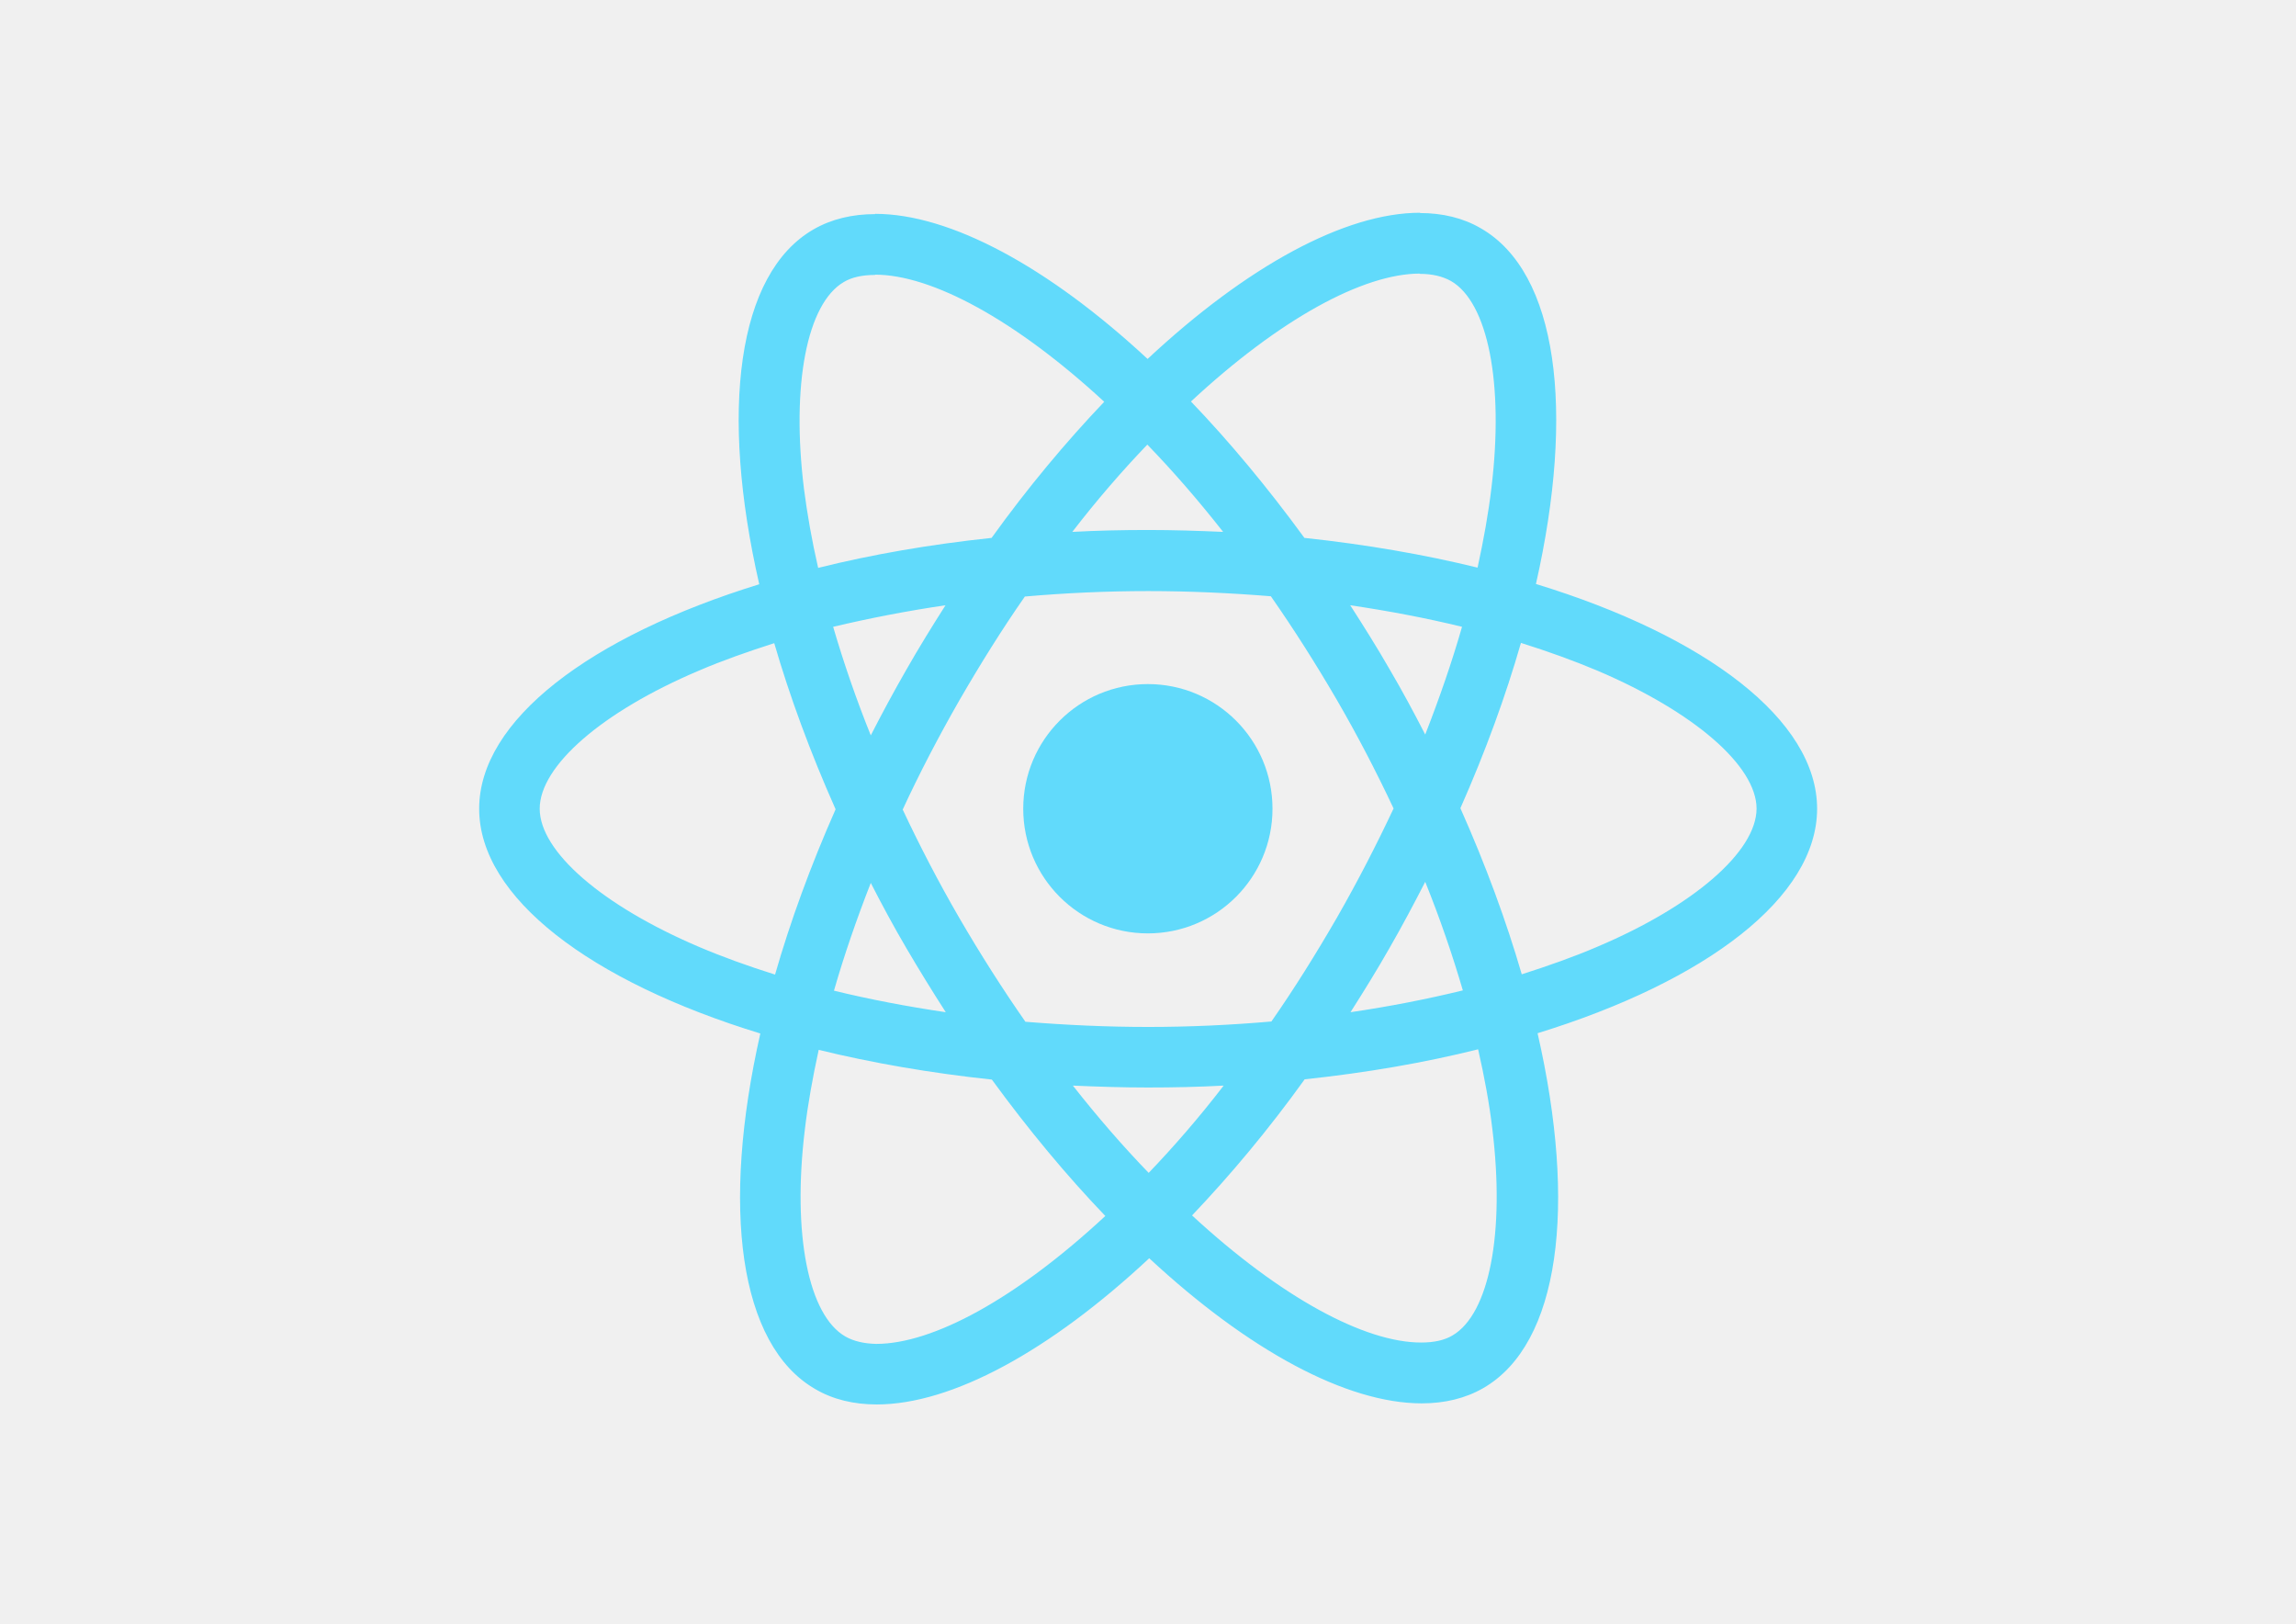
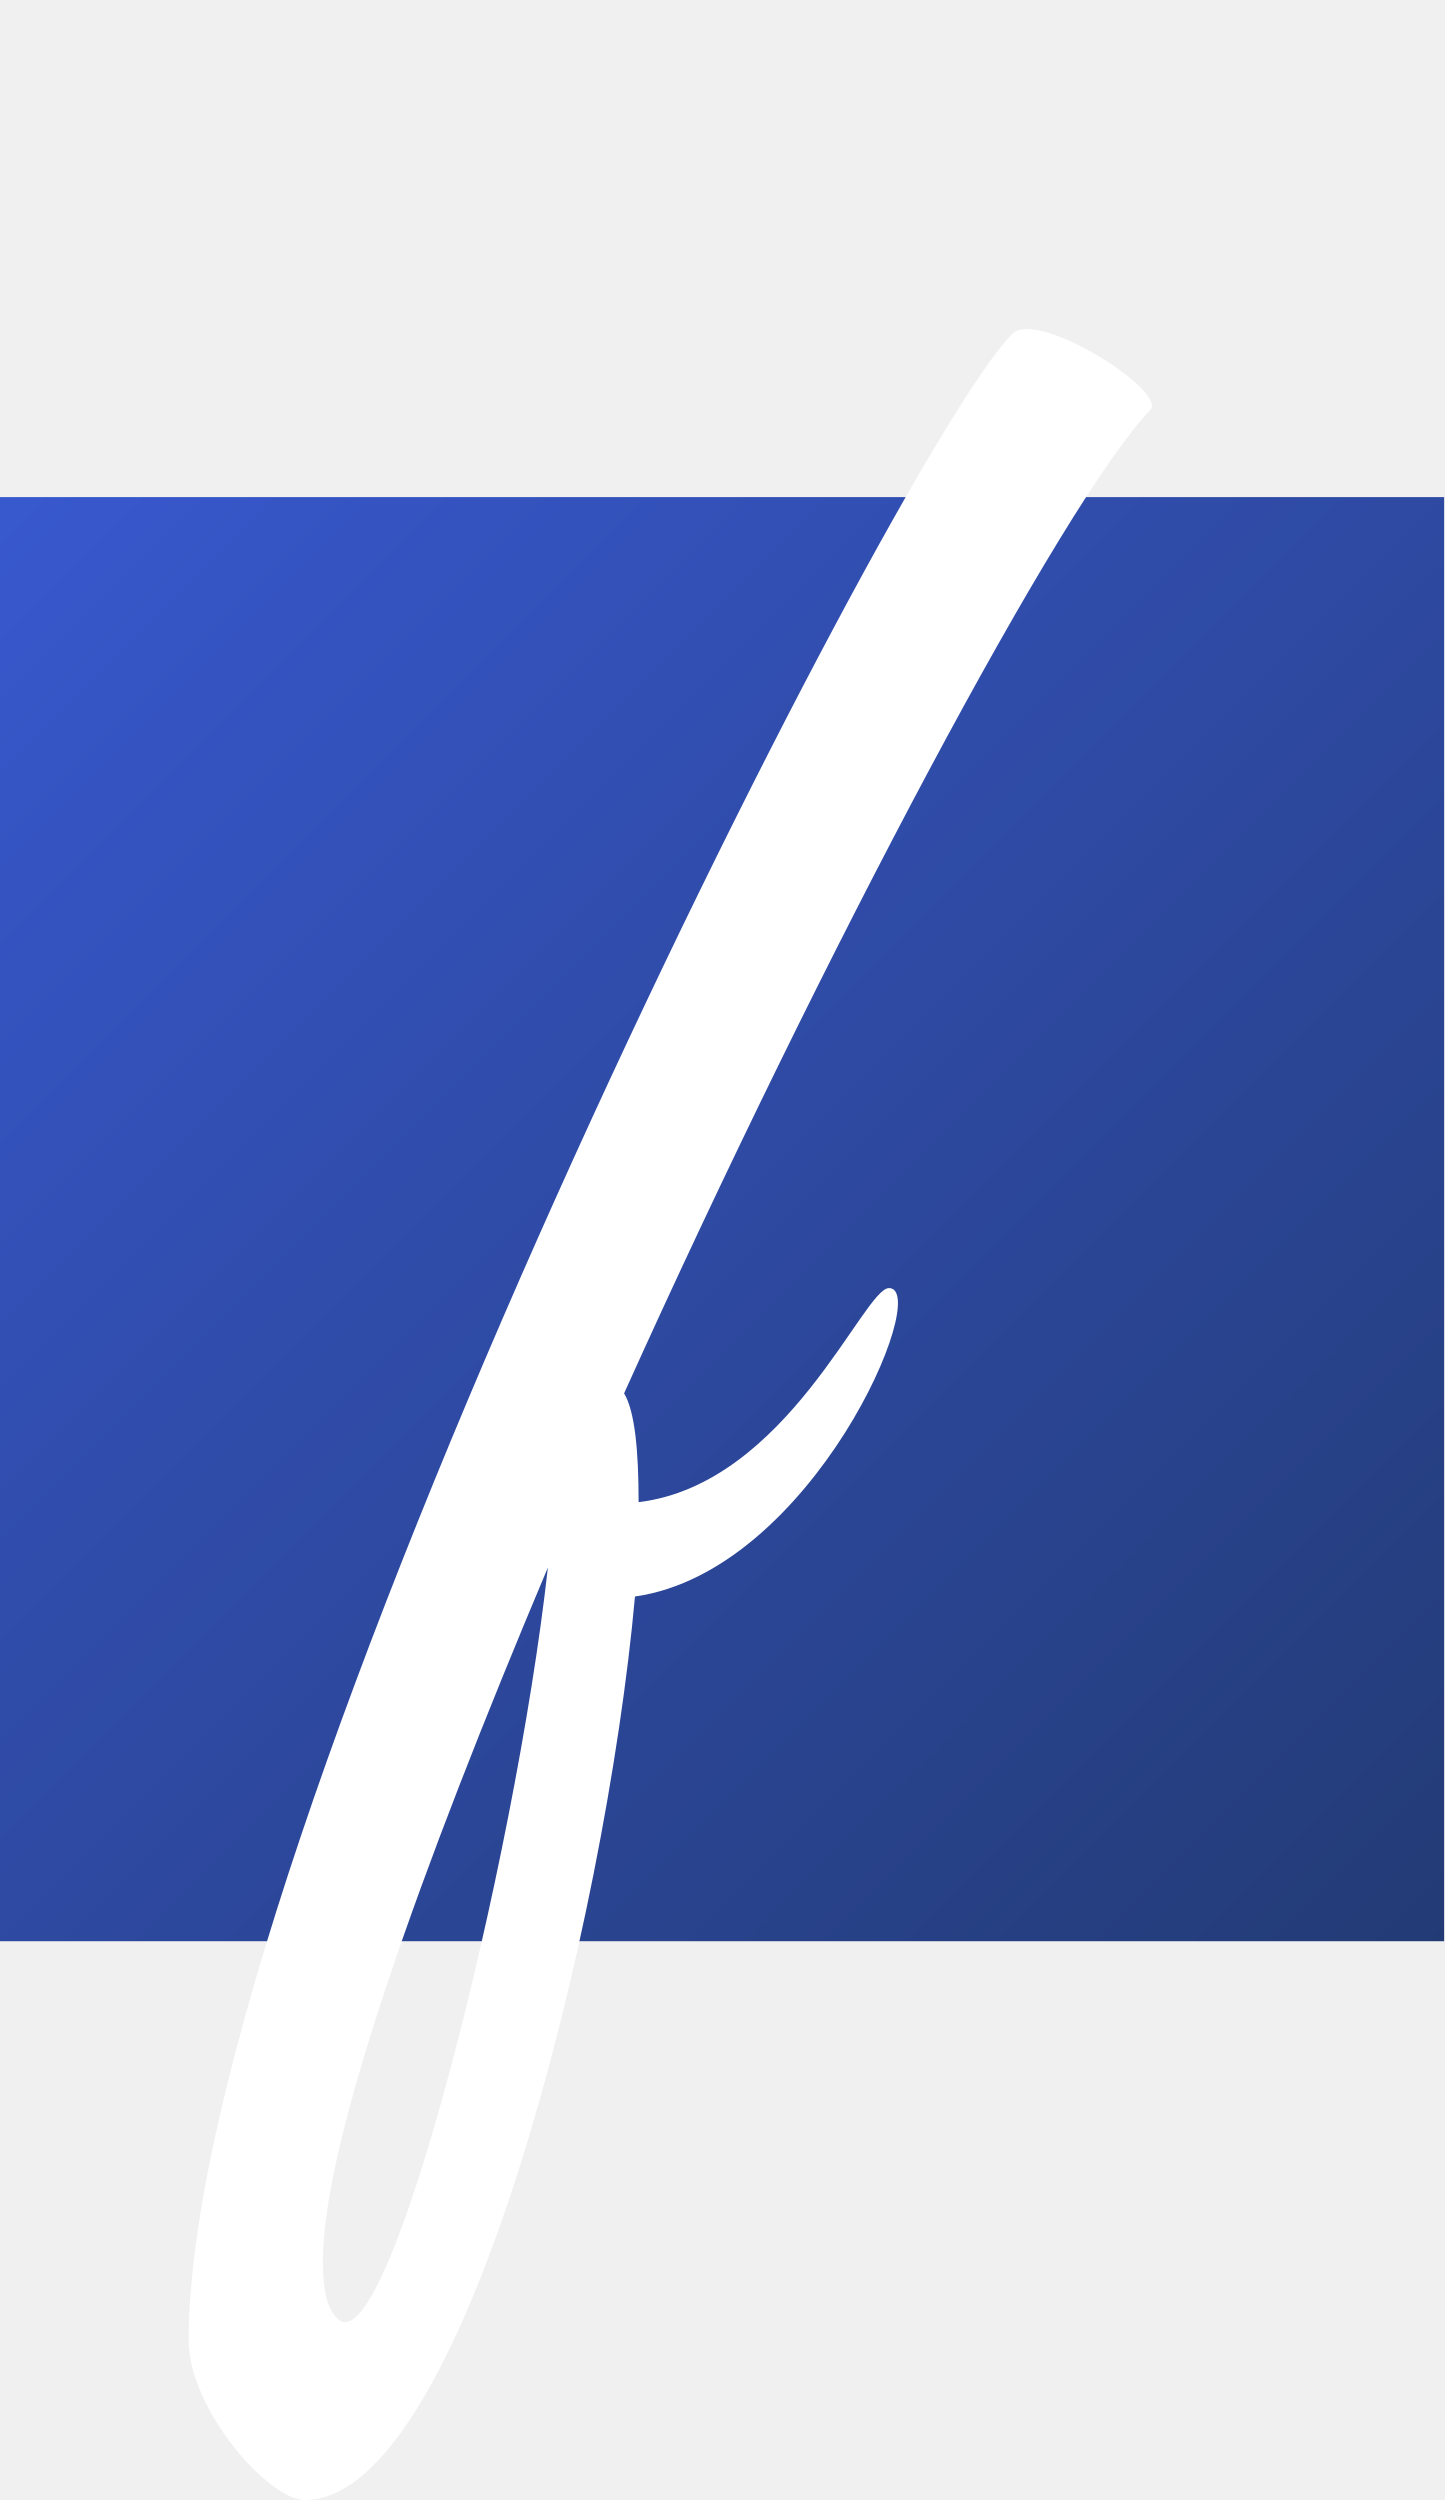
- <svg xmlns="http://www.w3.org/2000/svg" viewBox="0 0 841.9 595.3">
-   <g fill="#61DAFB">
-     <path d="M666.3 296.5c0-32.5-40.7-63.3-103.1-82.4 14.4-63.6 8-114.2-20.2-130.4-6.5-3.8-14.1-5.6-22.4-5.6v22.3c4.6 0 8.3.9 11.4 2.6 13.6 7.8 19.5 37.5 14.9 75.7-1.1 9.4-2.9 19.3-5.1 29.4-19.6-4.8-41-8.5-63.5-10.9-13.5-18.5-27.5-35.3-41.6-50 32.6-30.3 63.2-46.9 84-46.9V78c-27.5 0-63.5 19.6-99.9 53.6-36.4-33.8-72.4-53.2-99.9-53.2v22.3c20.7 0 51.4 16.5 84 46.6-14 14.7-28 31.4-41.3 49.9-22.6 2.4-44 6.1-63.6 11-2.3-10-4-19.7-5.2-29-4.7-38.2 1.1-67.9 14.6-75.8 3-1.8 6.9-2.6 11.5-2.6V78.5c-8.4 0-16 1.8-22.6 5.6-28.1 16.2-34.4 66.7-19.9 130.1-62.2 19.2-102.7 49.9-102.7 82.3 0 32.5 40.7 63.3 103.1 82.4-14.4 63.6-8 114.2 20.2 130.4 6.5 3.8 14.1 5.6 22.5 5.6 27.5 0 63.5-19.6 99.9-53.6 36.4 33.8 72.4 53.2 99.9 53.2 8.4 0 16-1.8 22.6-5.6 28.1-16.2 34.4-66.7 19.9-130.1 62-19.1 102.5-49.9 102.5-82.3zm-130.2-66.7c-3.7 12.9-8.3 26.2-13.5 39.5-4.1-8-8.4-16-13.1-24-4.6-8-9.5-15.8-14.4-23.4 14.2 2.1 27.9 4.7 41 7.9zm-45.8 106.5c-7.8 13.5-15.8 26.3-24.1 38.2-14.9 1.3-30 2-45.2 2-15.1 0-30.2-.7-45-1.9-8.3-11.9-16.4-24.6-24.2-38-7.6-13.1-14.5-26.4-20.8-39.8 6.2-13.4 13.2-26.8 20.7-39.9 7.8-13.5 15.8-26.3 24.1-38.2 14.9-1.3 30-2 45.2-2 15.1 0 30.2.7 45 1.9 8.3 11.9 16.4 24.6 24.2 38 7.6 13.1 14.5 26.4 20.8 39.8-6.3 13.4-13.2 26.8-20.7 39.9zm32.3-13c5.4 13.4 10 26.8 13.8 39.8-13.1 3.2-26.9 5.9-41.2 8 4.9-7.7 9.8-15.6 14.4-23.7 4.6-8 8.9-16.1 13-24.1zM421.2 430c-9.3-9.6-18.6-20.3-27.8-32 9 .4 18.2.7 27.5.7 9.4 0 18.7-.2 27.8-.7-9 11.7-18.3 22.4-27.5 32zm-74.4-58.9c-14.2-2.1-27.9-4.7-41-7.9 3.7-12.9 8.3-26.2 13.5-39.5 4.1 8 8.4 16 13.1 24 4.7 8 9.5 15.8 14.4 23.4zM420.7 163c9.3 9.6 18.6 20.3 27.8 32-9-.4-18.2-.7-27.5-.7-9.4 0-18.7.2-27.8.7 9-11.7 18.3-22.4 27.5-32zm-74 58.9c-4.9 7.7-9.8 15.6-14.4 23.7-4.6 8-8.9 16-13 24-5.4-13.4-10-26.8-13.8-39.8 13.1-3.1 26.9-5.8 41.2-7.9zm-90.5 125.2c-35.4-15.1-58.3-34.9-58.3-50.6 0-15.7 22.9-35.6 58.3-50.6 8.6-3.7 18-7 27.7-10.1 5.7 19.6 13.2 40 22.5 60.9-9.2 20.8-16.6 41.1-22.2 60.6-9.9-3.1-19.3-6.5-28-10.2zM310 490c-13.6-7.8-19.5-37.5-14.9-75.7 1.1-9.4 2.9-19.3 5.1-29.4 19.6 4.8 41 8.5 63.5 10.9 13.5 18.5 27.5 35.3 41.6 50-32.6 30.3-63.2 46.9-84 46.9-4.5-.1-8.3-1-11.3-2.7zm237.2-76.2c4.7 38.2-1.1 67.9-14.6 75.8-3 1.8-6.9 2.6-11.5 2.6-20.7 0-51.4-16.5-84-46.6 14-14.7 28-31.4 41.3-49.9 22.6-2.4 44-6.1 63.6-11 2.3 10.1 4.1 19.8 5.2 29.1zm38.5-66.7c-8.6 3.7-18 7-27.7 10.1-5.7-19.6-13.2-40-22.5-60.9 9.2-20.8 16.6-41.1 22.2-60.6 9.9 3.1 19.3 6.5 28.1 10.2 35.4 15.1 58.3 34.9 58.3 50.6-.1 15.7-23 35.6-58.4 50.6zM320.8 78.4z" />
-     <circle cx="420.9" cy="296.5" r="45.7" />
-     <path d="M520.5 78.1z" />
+ <svg version="1.1" id="Layer_1" x="0px" y="0px" viewBox="0 0 39.8 68.9" style="enable-background:new 0 0 39.8 68.9;">
+   <linearGradient id="SVGID_1_" gradientUnits="userSpaceOnUse" x1="-9.094947e-13" y1="13.656" x2="39.797" y2="53.453">
+     <stop offset="0" style="stop-color:#3858CE" />
+     <stop offset="1" style="stop-color:#233B75" />
+   </linearGradient>
+   <rect y="13.7" style="fill:url(#SVGID_1_);" width="39.8" height="39.8" />
+   <g>
+     <path style="fill:#FFFFFF;" d="M17.5,44c-0.8,8.9-4.7,24.9-9.1,24.9c-1,0-3.2-2.5-3.2-4.4c0-13.5,19.4-52,22.7-55.3   c0.7-0.7,4.3,1.6,3.8,2.1c-2.4,2.5-9,14.9-14.5,27.1c0.3,0.5,0.4,1.6,0.4,3c4.1-0.5,6.2-5.9,6.9-5.9C25.7,35.5,22.4,43.3,17.5,44z    M15.1,43.2C11.6,51.5,8.9,59,8.9,62.3c0,0.8,0.1,1.3,0.4,1.6C10.7,65.3,14.2,51.3,15.1,43.2z" />
  </g>
</svg>
